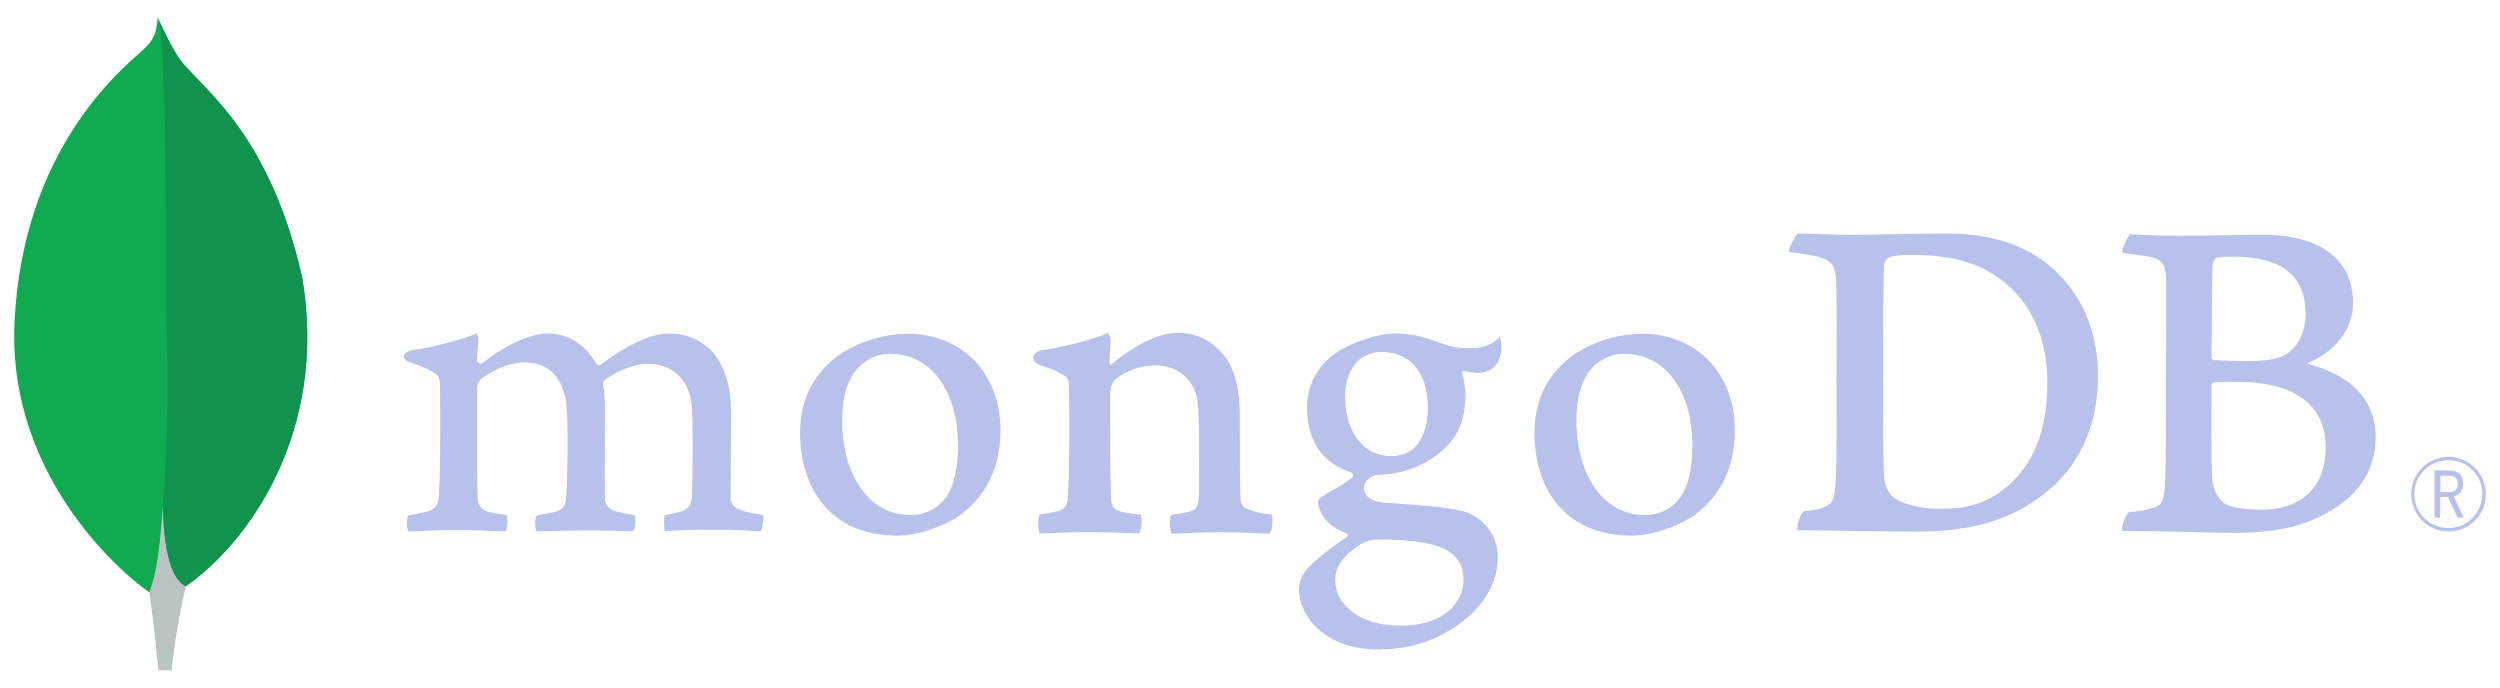
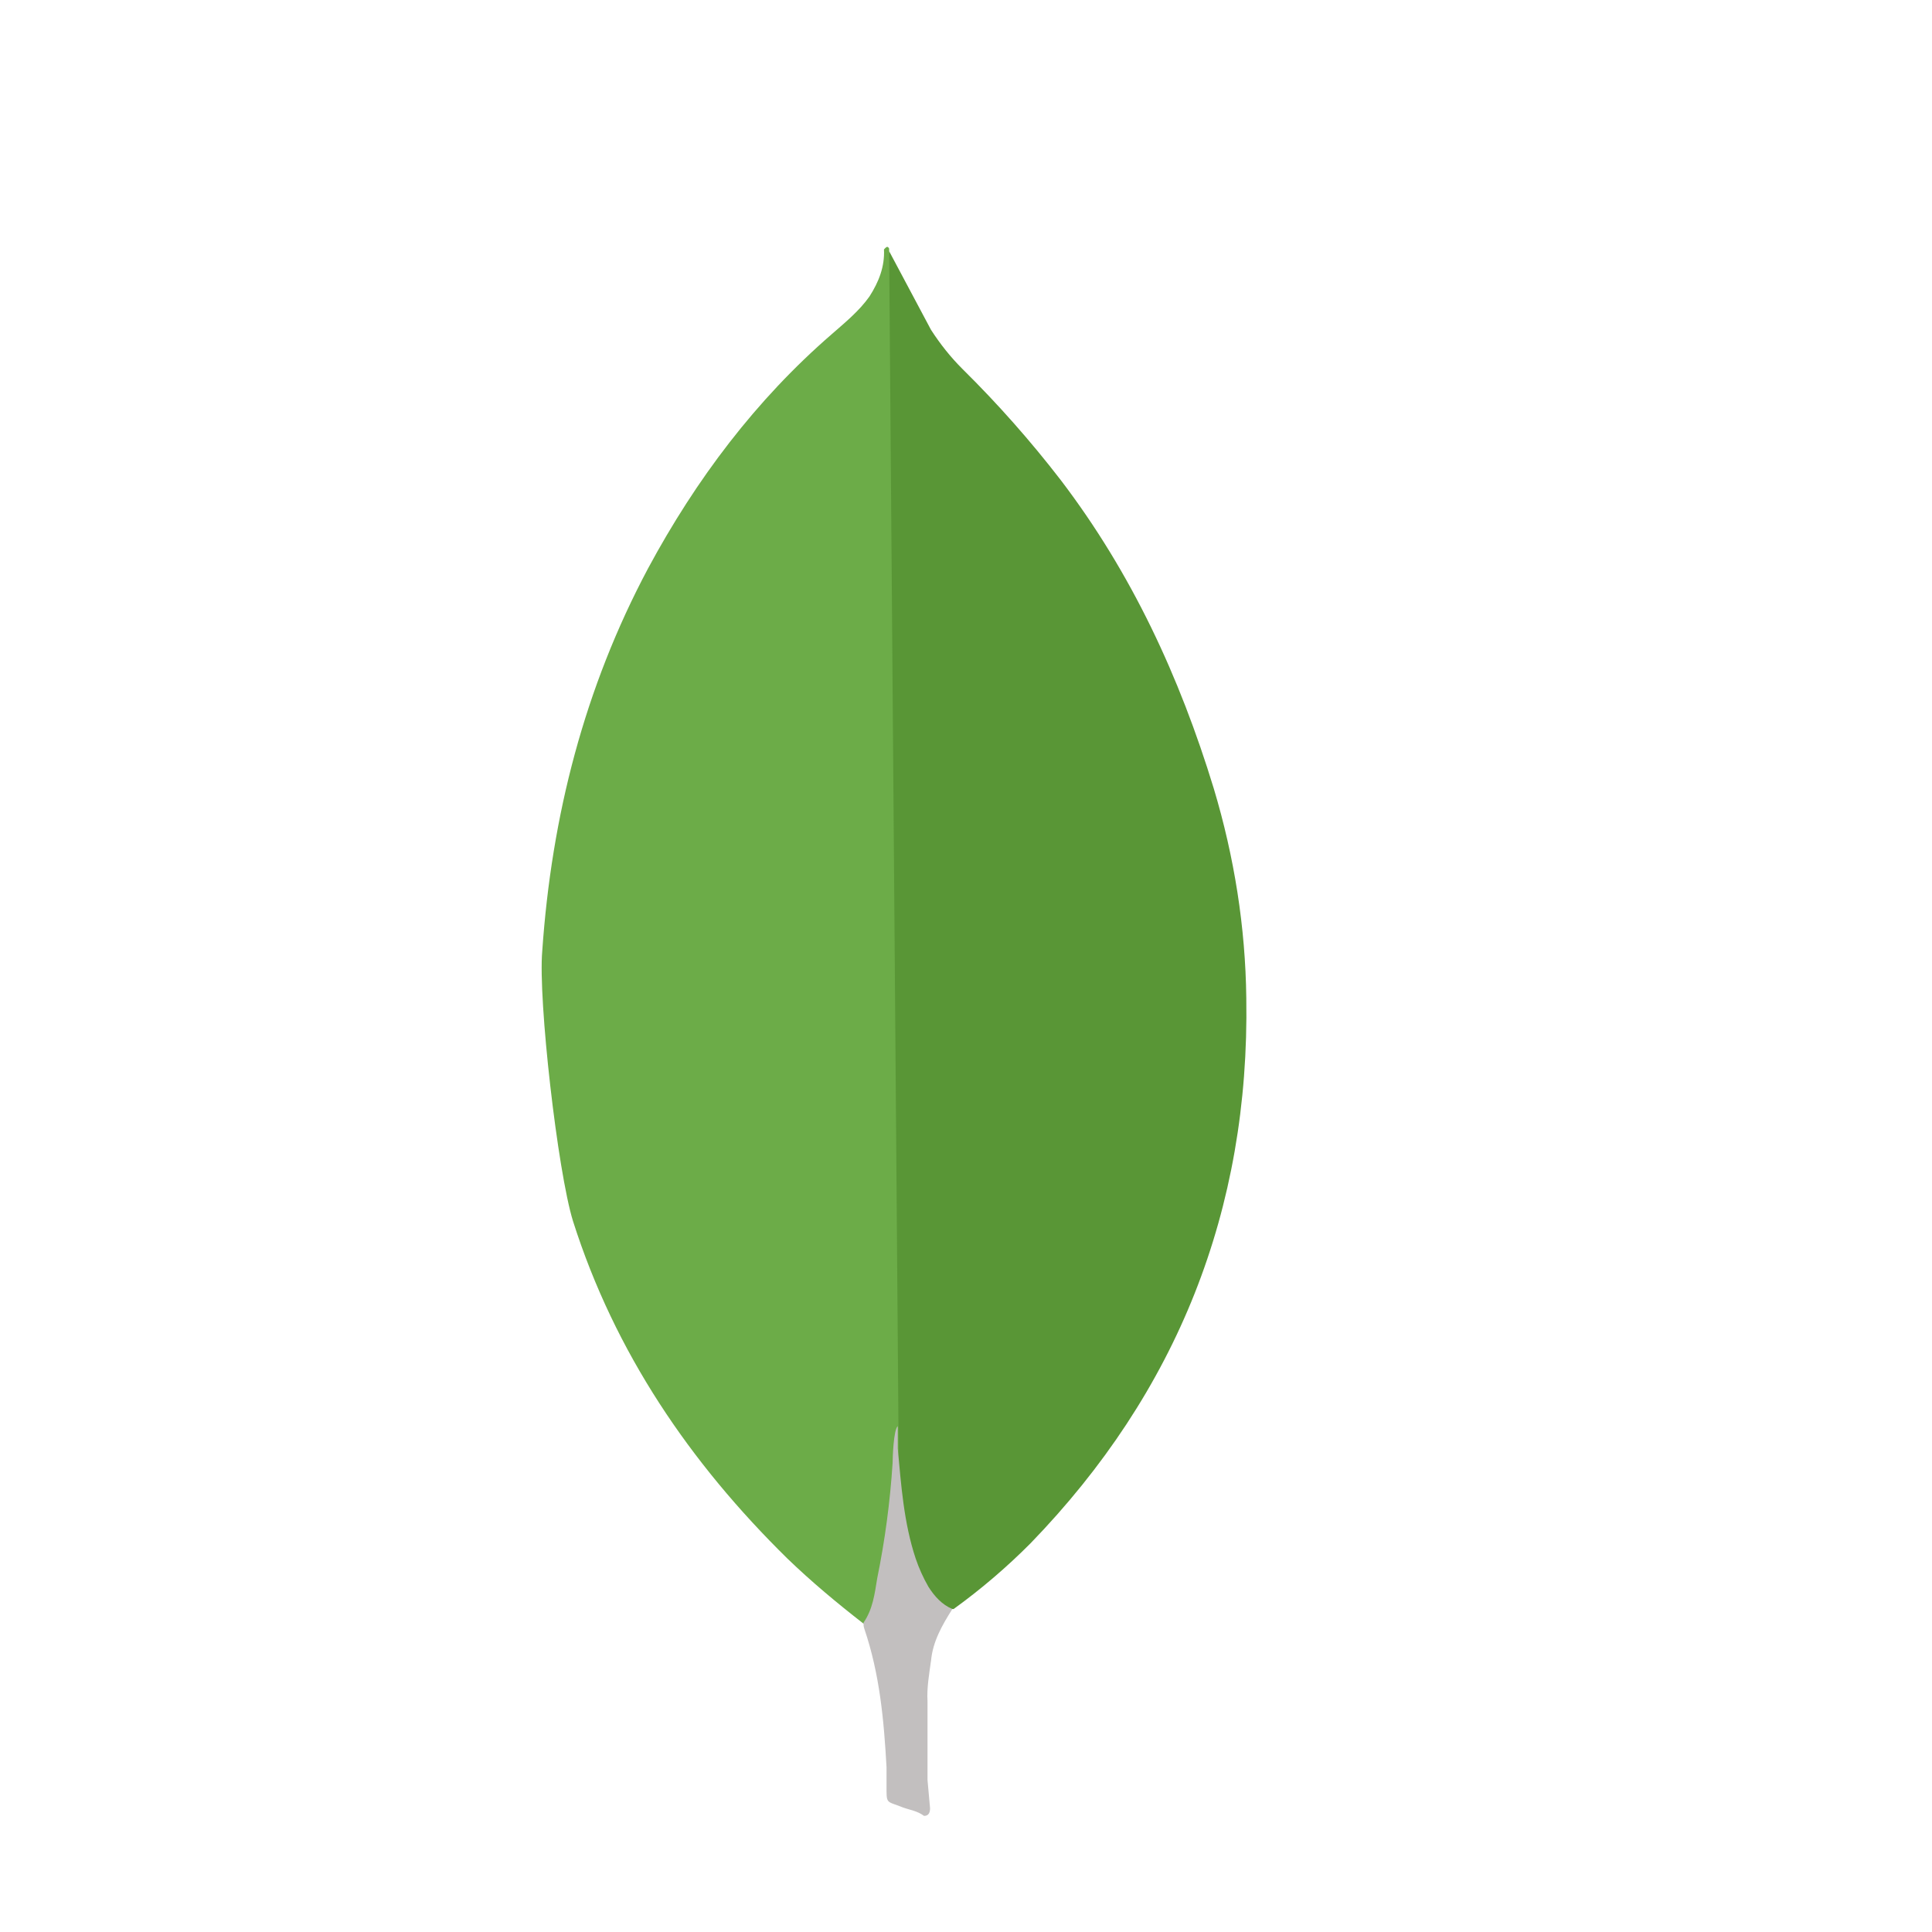
- <svg xmlns="http://www.w3.org/2000/svg" width="200" height="55" fill="none" viewBox="0 0 200 55">
-   <path fill="#10aa50" d="M24.167 22.168C21.415 10.028 15.678 6.796 14.215 4.511 13.612 3.504 13.077 2.458 12.615 1.379 12.538 2.458 12.396 3.137 11.479 3.955 9.639 5.597 1.821 11.967 1.163 25.762.55 38.623 10.618 46.554 11.948 47.374 12.971 47.877 14.217 47.385 14.825 46.923 19.678 43.592 26.309 34.712 24.172 22.168" />
-   <path fill="#b8c4c2" d="M13.033 40.525C12.779 43.709 12.598 45.559 11.954 47.378 11.954 47.378 12.376 50.408 12.673 53.619H13.723C13.973 51.358 14.355 49.114 14.868 46.898 13.509 46.229 13.085 43.319 13.033 40.525z" />
-   <path fill="#12924f" d="M14.866 46.899C13.493 46.265 13.095 43.293 13.034 40.525 13.374 35.959 13.473 31.378 13.331 26.801 13.259 24.399 13.365 4.558 12.739 1.653 13.167 2.636 13.66 3.591 14.215 4.509 15.678 6.795 21.416 10.027 24.167 22.168 26.309 34.69 19.714 43.547 14.866 46.899z" />
-   <path fill="#b8c1ec" d="M195.882 42.51C195.294 42.51 194.719 42.336 194.229 42.01 193.74 41.684 193.358 41.221 193.131 40.678 192.904 40.136 192.842 39.538 192.954 38.961 193.066 38.383 193.346 37.852 193.759 37.433 194.172 37.015 194.699 36.727 195.275 36.608 195.851 36.488 196.449 36.541 196.995 36.761 197.54 36.98 198.009 37.356 198.341 37.841 198.674 38.326 198.856 38.898 198.864 39.486 198.875 39.883 198.805 40.277 198.659 40.646 198.514 41.015 198.295 41.351 198.017 41.633 197.738 41.916 197.406 42.139 197.039 42.289 196.672 42.44 196.278 42.515 195.882 42.51zM195.882 36.815C195.344 36.811 194.818 36.967 194.37 37.263 193.921 37.559 193.57 37.981 193.362 38.476 193.153 38.972 193.097 39.518 193.199 40.045 193.301 40.573 193.557 41.058 193.935 41.44 194.314 41.821 194.797 42.082 195.323 42.189 195.85 42.296 196.396 42.245 196.893 42.041 197.39 41.837 197.816 41.49 198.116 41.044 198.416 40.599 198.577 40.074 198.578 39.536 198.585 39.179 198.52 38.824 198.388 38.493 198.255 38.161 198.057 37.859 197.805 37.605 197.554 37.352 197.254 37.151 196.924 37.015 196.593 36.879 196.239 36.811 195.882 36.815zM196.601 41.413 195.831 39.754H195.211V41.413H194.76V37.638H195.873C196.701 37.638 197.046 37.998 197.046 38.693 197.046 39.247 196.786 39.592 196.3 39.698L197.095 41.408 196.601 41.413zM195.229 39.364H195.882C196.41 39.364 196.611 39.184 196.611 38.702 196.611 38.221 196.419 38.057 195.824 38.057H195.229V39.364z" />
-   <path fill="#b8c1ec" d="M151.498 39.792C152.305 40.437 153.917 40.703 155.339 40.703 157.182 40.703 158.988 40.362 160.754 38.767 162.551 37.133 163.788 34.633 163.788 30.64 163.788 26.804 162.328 23.691 159.334 21.868 157.644 20.806 155.454 20.387 152.958 20.387 152.238 20.387 151.498 20.425 151.077 20.615 150.905 20.751 150.783 20.941 150.73 21.155 150.655 21.838 150.655 27.04 150.655 30.116 150.655 33.268 150.655 37.665 150.73 38.205 150.77 38.661 151 39.463 151.498 39.799V39.792zM143.833 18.679C144.486 18.679 146.966 18.793 148.12 18.793 150.277 18.793 151.768 18.679 155.799 18.679 159.179 18.679 162.023 19.591 164.056 21.336 166.515 23.465 167.831 26.425 167.831 30.033 167.831 35.16 165.494 38.122 163.144 39.792 160.808 41.539 157.768 42.526 153.437 42.526 151.133 42.526 147.177 42.45 143.874 42.413H143.806C143.651 42.109 144.088 40.924 144.358 40.894 145.257 40.793 145.494 40.757 145.907 40.586 146.605 40.301 146.768 39.945 146.846 38.692 146.961 36.337 146.923 33.527 146.923 30.337 146.923 28.059 146.961 23.616 146.885 22.21 146.768 21.034 146.272 20.73 145.267 20.502 144.555 20.351 143.835 20.237 143.11 20.16 143.035 19.932 143.625 18.902 143.817 18.679" />
-   <path fill="#b8c1ec" d="M177.349 20.606C177.196 20.644 177.004 21.025 177.004 21.214 176.964 22.582 176.926 26.15 176.926 28.618 176.936 28.665 176.959 28.709 176.994 28.742 177.028 28.776 177.071 28.799 177.119 28.809 177.617 28.846 178.846 28.886 179.883 28.886 181.343 28.886 182.188 28.695 182.648 28.467 183.877 27.86 184.445 26.529 184.445 25.088 184.445 21.784 182.141 20.531 178.724 20.531 178.262 20.525 177.8 20.55 177.341 20.606H177.349zM186.06 35.796C186.06 32.454 183.601 30.556 179.107 30.556 178.916 30.556 177.489 30.518 177.149 30.594 177.034 30.631 176.919 30.707 176.919 30.784 176.919 33.177 176.88 37.011 176.996 38.53 177.074 39.175 177.536 40.087 178.109 40.353 178.724 40.694 180.106 40.77 181.066 40.77 183.716 40.77 186.06 39.29 186.06 35.796zM170.41 18.746C170.757 18.746 171.778 18.859 174.39 18.859 176.847 18.859 178.844 18.784 181.221 18.784 184.178 18.784 188.247 19.848 188.247 24.252 188.247 26.409 186.712 28.163 184.715 28.999 184.6 29.037 184.6 29.112 184.715 29.15 187.557 29.869 190.052 31.618 190.052 34.96 190.052 38.226 188.017 40.277 185.06 41.568 183.263 42.366 181.028 42.63 178.769 42.63 177.041 42.63 172.411 42.45 169.837 42.479 169.567 42.366 170.083 41.149 170.313 40.96 170.903 40.942 171.488 40.85 172.055 40.687 172.975 40.461 173.085 40.164 173.2 38.796 173.277 37.618 173.277 33.403 173.277 30.403 173.277 26.301 173.317 23.531 173.277 22.163 173.239 21.101 172.855 20.757 172.125 20.569 171.55 20.453 170.59 20.34 169.822 20.227 169.63 20.036 170.221 18.897 170.412 18.746" />
-   <path fill="#b8c1ec" d="M32.671 42.51C32.572 42.267 32.532 42.004 32.554 41.742 32.545 41.564 32.586 41.387 32.671 41.23 33.168 41.158 33.66 41.058 34.145 40.93 34.825 40.761 35.08 40.39 35.119 39.524 35.231 37.477 35.238 33.635 35.198 30.935V30.856C35.198 30.565 35.198 30.169 34.839 29.891 34.207 29.494 33.521 29.192 32.802 28.992 32.48 28.897 32.303 28.728 32.312 28.53 32.321 28.332 32.524 28.099 32.942 28.016 34.055 27.903 36.971 27.207 38.116 26.678 38.234 26.832 38.288 27.025 38.269 27.218 38.269 27.336 38.251 27.462 38.238 27.592 38.206 27.973 38.17 28.406 38.17 28.837 38.177 28.89 38.198 28.939 38.232 28.98 38.266 29.021 38.31 29.052 38.36 29.069 38.41 29.085 38.464 29.088 38.515 29.076 38.567 29.064 38.614 29.038 38.651 29.001 40.832 27.291 42.786 26.682 43.787 26.682 45.436 26.682 46.719 27.469 47.713 29.091 47.736 29.13 47.768 29.163 47.807 29.186 47.846 29.209 47.891 29.221 47.936 29.222 47.977 29.222 48.018 29.211 48.054 29.192 48.09 29.172 48.121 29.145 48.145 29.111 50.149 27.59 52.135 26.682 53.465 26.682 56.608 26.682 58.486 29.035 58.486 32.974 58.486 34.106 58.475 35.542 58.464 36.882 58.455 38.057 58.446 39.159 58.446 39.921 58.446 40.101 58.694 40.619 59.067 40.721 59.527 40.946 60.19 41.061 61.029 41.205H61.062C61.125 41.431 60.992 42.31 60.864 42.49 60.656 42.49 60.368 42.472 60.008 42.454 59.356 42.422 58.461 42.377 57.42 42.377 55.331 42.377 54.24 42.416 53.197 42.485 53.118 42.224 53.091 41.383 53.187 41.206 53.618 41.139 54.046 41.046 54.467 40.928 55.132 40.709 55.324 40.407 55.365 39.524 55.382 38.897 55.502 33.369 55.288 32.057 55.09 30.696 54.066 29.103 51.824 29.103 50.992 29.103 49.649 29.45 48.369 30.421 48.29 30.511 48.245 30.626 48.243 30.746V30.773C48.394 31.482 48.394 32.309 48.394 33.558 48.394 34.277 48.394 35.026 48.385 35.776 48.376 37.3 48.369 38.738 48.394 39.826 48.394 40.567 48.842 40.745 49.203 40.886 49.399 40.93 49.554 40.967 49.71 41.003 50.01 41.077 50.323 41.153 50.789 41.226 50.858 41.542 50.852 41.87 50.771 42.183 50.752 42.3 50.706 42.411 50.636 42.508 49.475 42.468 48.283 42.434 46.563 42.434 46.041 42.434 45.191 42.456 44.44 42.476 43.83 42.492 43.255 42.508 42.928 42.51 42.84 42.301 42.8 42.075 42.813 41.848 42.794 41.635 42.836 41.421 42.933 41.23L43.395 41.145C43.798 41.074 44.147 41.012 44.474 40.93 45.042 40.75 45.256 40.441 45.297 39.716 45.409 38.027 45.495 33.157 45.256 31.938 44.85 29.982 43.737 28.99 41.947 28.99 40.898 28.99 39.574 29.495 38.492 30.306 38.388 30.407 38.306 30.529 38.251 30.664 38.196 30.798 38.17 30.943 38.173 31.088 38.173 31.669 38.173 32.359 38.173 33.099 38.173 35.544 38.157 38.587 38.217 39.903 38.252 40.309 38.396 40.791 39.157 40.967 39.324 41.016 39.611 41.063 39.946 41.118 40.138 41.151 40.348 41.185 40.566 41.224 40.635 41.655 40.6 42.096 40.464 42.51 40.129 42.51 39.718 42.488 39.246 42.468 38.528 42.436 37.629 42.397 36.613 42.397 35.412 42.397 34.576 42.436 33.906 42.468 33.455 42.49 33.065 42.508 32.675 42.51" />
-   <path fill="#b8c1ec" d="M71.22 28.307C70.571 28.294 69.933 28.473 69.386 28.823 68.053 29.634 67.373 31.253 67.373 33.633 67.373 38.088 69.604 41.199 72.798 41.199 73.655 41.227 74.49 40.931 75.139 40.371 76.12 39.571 76.641 37.935 76.641 35.645 76.641 31.257 74.461 28.307 71.216 28.307H71.22zM71.831 42.851C66.061 42.851 64.006 38.618 64.006 34.658 64.006 31.892 65.137 29.729 67.368 28.228 68.93 27.261 70.724 26.731 72.561 26.693 76.963 26.693 80.039 29.858 80.039 34.394 80.039 37.475 78.811 39.909 76.487 41.429 75.371 42.112 73.431 42.851 71.831 42.851z" />
-   <path fill="#b8c1ec" d="M129.965 28.307C129.315 28.292 128.675 28.472 128.128 28.823 126.794 29.634 126.114 31.253 126.114 33.633 126.114 38.088 128.345 41.199 131.539 41.199 132.398 41.228 133.237 40.932 133.887 40.371 134.868 39.571 135.388 37.935 135.388 35.645 135.388 31.257 133.209 28.307 129.965 28.307zM130.579 42.851C124.809 42.851 122.755 38.618 122.755 34.66 122.755 31.89 123.885 29.729 126.118 28.228 127.679 27.26 129.472 26.73 131.309 26.693 135.712 26.693 138.787 29.86 138.787 34.392 138.787 37.477 137.559 39.909 135.235 41.428 134.119 42.112 132.179 42.851 130.579 42.851z" />
-   <path fill="#b8c1ec" d="M110.536 28.156C108.759 28.156 107.608 29.56 107.608 31.733 107.608 33.907 108.599 36.49 111.383 36.49 111.861 36.49 112.728 36.278 113.157 35.805 113.804 35.21 114.236 33.98 114.236 32.682 114.236 29.848 112.855 28.156 110.545 28.156H110.536zM110.315 43.155C109.813 43.15 109.318 43.273 108.877 43.515 107.47 44.413 106.817 45.312 106.817 46.357 106.817 47.334 107.197 48.113 108.013 48.803 109.001 49.641 110.335 50.049 112.088 50.049 115.537 50.049 117.083 48.194 117.083 46.357 117.083 45.077 116.442 44.219 115.12 43.734 114.103 43.362 112.402 43.157 110.321 43.157L110.315 43.155zM110.551 51.965C108.48 51.965 106.988 51.528 105.714 50.547 104.473 49.59 103.916 48.17 103.916 47.189 103.929 46.556 104.171 45.95 104.595 45.481 104.955 45.071 105.791 44.304 107.723 42.975 107.753 42.963 107.779 42.941 107.797 42.914 107.815 42.887 107.824 42.855 107.824 42.822 107.825 42.786 107.813 42.751 107.791 42.722 107.768 42.693 107.737 42.673 107.702 42.664 106.111 42.055 105.631 41.047 105.485 40.507 105.485 40.487 105.485 40.457 105.469 40.423 105.424 40.211 105.381 40.009 105.67 39.803 105.893 39.644 106.249 39.432 106.63 39.208 107.168 38.91 107.684 38.574 108.174 38.203 108.201 38.174 108.22 38.141 108.232 38.103 108.243 38.066 108.245 38.027 108.239 37.989 108.233 37.951 108.218 37.915 108.196 37.883 108.173 37.852 108.144 37.826 108.11 37.807 105.755 37.016 104.569 35.267 104.569 32.594 104.561 31.761 104.755 30.938 105.134 30.195 105.513 29.453 106.065 28.812 106.744 28.329 107.691 27.579 110.069 26.678 111.61 26.678H111.7C113.283 26.716 114.177 27.049 115.413 27.505 116.117 27.76 116.862 27.878 117.61 27.854 118.92 27.854 119.494 27.439 119.986 26.955 120.066 27.173 120.109 27.403 120.112 27.635 120.142 28.188 119.992 28.735 119.684 29.195 119.417 29.567 118.786 29.837 118.209 29.837 118.149 29.837 118.092 29.837 118.029 29.828 117.725 29.806 117.424 29.756 117.13 29.679L116.983 29.731C116.936 29.799 116.966 29.875 117.004 29.972 117.013 29.991 117.021 30.011 117.026 30.031 117.131 30.511 117.202 30.997 117.24 31.487 117.24 34.282 116.138 35.499 114.946 36.402 113.794 37.266 112.425 37.796 110.991 37.933 110.961 37.933 110.812 37.946 110.531 37.971 110.351 37.987 110.118 38.009 110.084 38.009H110.049C109.791 38.081 109.115 38.402 109.115 39.001 109.115 39.497 109.42 40.114 110.882 40.225L111.827 40.291C113.754 40.426 116.161 40.593 117.294 40.976 118.045 41.241 118.694 41.735 119.148 42.389 119.602 43.043 119.838 43.824 119.823 44.62 119.823 47.128 118.04 49.486 115.054 50.928 113.646 51.6 112.104 51.946 110.544 51.94" />
-   <path fill="#b8c1ec" d="M101.718 41.172C100.873 41.059 100.256 40.944 99.528 40.602 99.385 40.455 99.291 40.266 99.258 40.063 99.181 38.886 99.181 35.469 99.181 33.233 99.181 31.408 98.876 29.817 98.103 28.676 97.18 27.383 95.875 26.625 94.186 26.625 92.688 26.625 90.691 27.649 89.041 29.055 89.001 29.093 88.748 29.334 88.753 28.96 88.759 28.586 88.816 27.827 88.852 27.342 88.868 27.213 88.854 27.082 88.81 26.96 88.766 26.837 88.695 26.727 88.601 26.637 87.522 27.176 84.497 27.895 83.377 28.005 82.561 28.163 82.354 28.949 83.226 29.22H83.239C83.936 29.413 84.602 29.706 85.216 30.09 85.561 30.356 85.523 30.736 85.523 31.039 85.561 33.583 85.561 37.495 85.446 39.621 85.408 40.457 85.176 40.761 84.561 40.913L84.619 40.894C84.151 41.011 83.676 41.1 83.197 41.16 83.005 41.349 83.005 42.45 83.197 42.679 83.582 42.679 85.534 42.566 87.152 42.566 89.377 42.566 90.529 42.679 91.106 42.679 91.338 42.413 91.414 41.388 91.261 41.16 90.729 41.136 90.201 41.059 89.685 40.931 89.072 40.781 88.917 40.475 88.879 39.794 88.804 38.007 88.804 34.21 88.804 31.627 88.804 30.908 88.994 30.565 89.224 30.369 89.992 29.686 91.261 29.231 92.374 29.231 93.452 29.231 94.171 29.573 94.711 30.027 95.339 30.576 95.733 31.344 95.811 32.174 95.963 33.612 95.924 36.504 95.924 39.005 95.924 40.372 95.811 40.716 95.311 40.867 95.081 40.98 94.466 41.095 93.736 41.17 93.506 41.399 93.582 42.461 93.736 42.69 94.734 42.69 95.893 42.576 97.576 42.576 99.688 42.576 101.033 42.69 101.57 42.69 101.8 42.423 101.878 41.431 101.725 41.17" />
+ <svg xmlns="http://www.w3.org/2000/svg" height="2500" viewBox="8.738 -5.036 17.46 39.406" width="2500">
+   <path d="m15.9.087.854 1.604c.192.296.4.558.645.802a22.406 22.406 0 0 1 2.004 2.266c1.447 1.9 2.423 4.01 3.12 6.292.418 1.394.645 2.824.662 4.27.07 4.323-1.412 8.035-4.4 11.12a12.7 12.7 0 0 1 -1.57 1.342c-.296 0-.436-.227-.558-.436a3.589 3.589 0 0 1 -.436-1.255c-.105-.523-.174-1.046-.14-1.586v-.244c-.024-.052-.285-24.052-.181-24.175z" fill="#599636" />
+   <path d="m15.9.034c-.035-.07-.07-.017-.105.017.017.35-.105.662-.296.96-.21.296-.488.523-.767.767-1.55 1.342-2.77 2.963-3.747 4.776-1.3 2.44-1.97 5.055-2.16 7.808-.087.993.314 4.497.627 5.508.854 2.684 2.388 4.933 4.375 6.885.488.47 1.01.906 1.55 1.325.157 0 .174-.14.21-.244a4.78 4.78 0 0 0 .157-.68l.35-2.614z" fill="#6cac48" />
+   <path d="m16.754 28.845c.035-.4.227-.732.436-1.063-.21-.087-.366-.26-.488-.453a3.235 3.235 0 0 1 -.26-.575c-.244-.732-.296-1.5-.366-2.248v-.453c-.087.07-.105.662-.105.75a17.37 17.37 0 0 1 -.314 2.353c-.052.314-.087.627-.28.906 0 .035 0 .07.017.122.314.924.4 1.865.453 2.824v.35c0 .418-.017.33.33.47.14.052.296.07.436.174.105 0 .122-.087.122-.157l-.052-.575v-1.604c-.017-.28.035-.558.07-.82z" fill="#c2bfbf" />
</svg>
